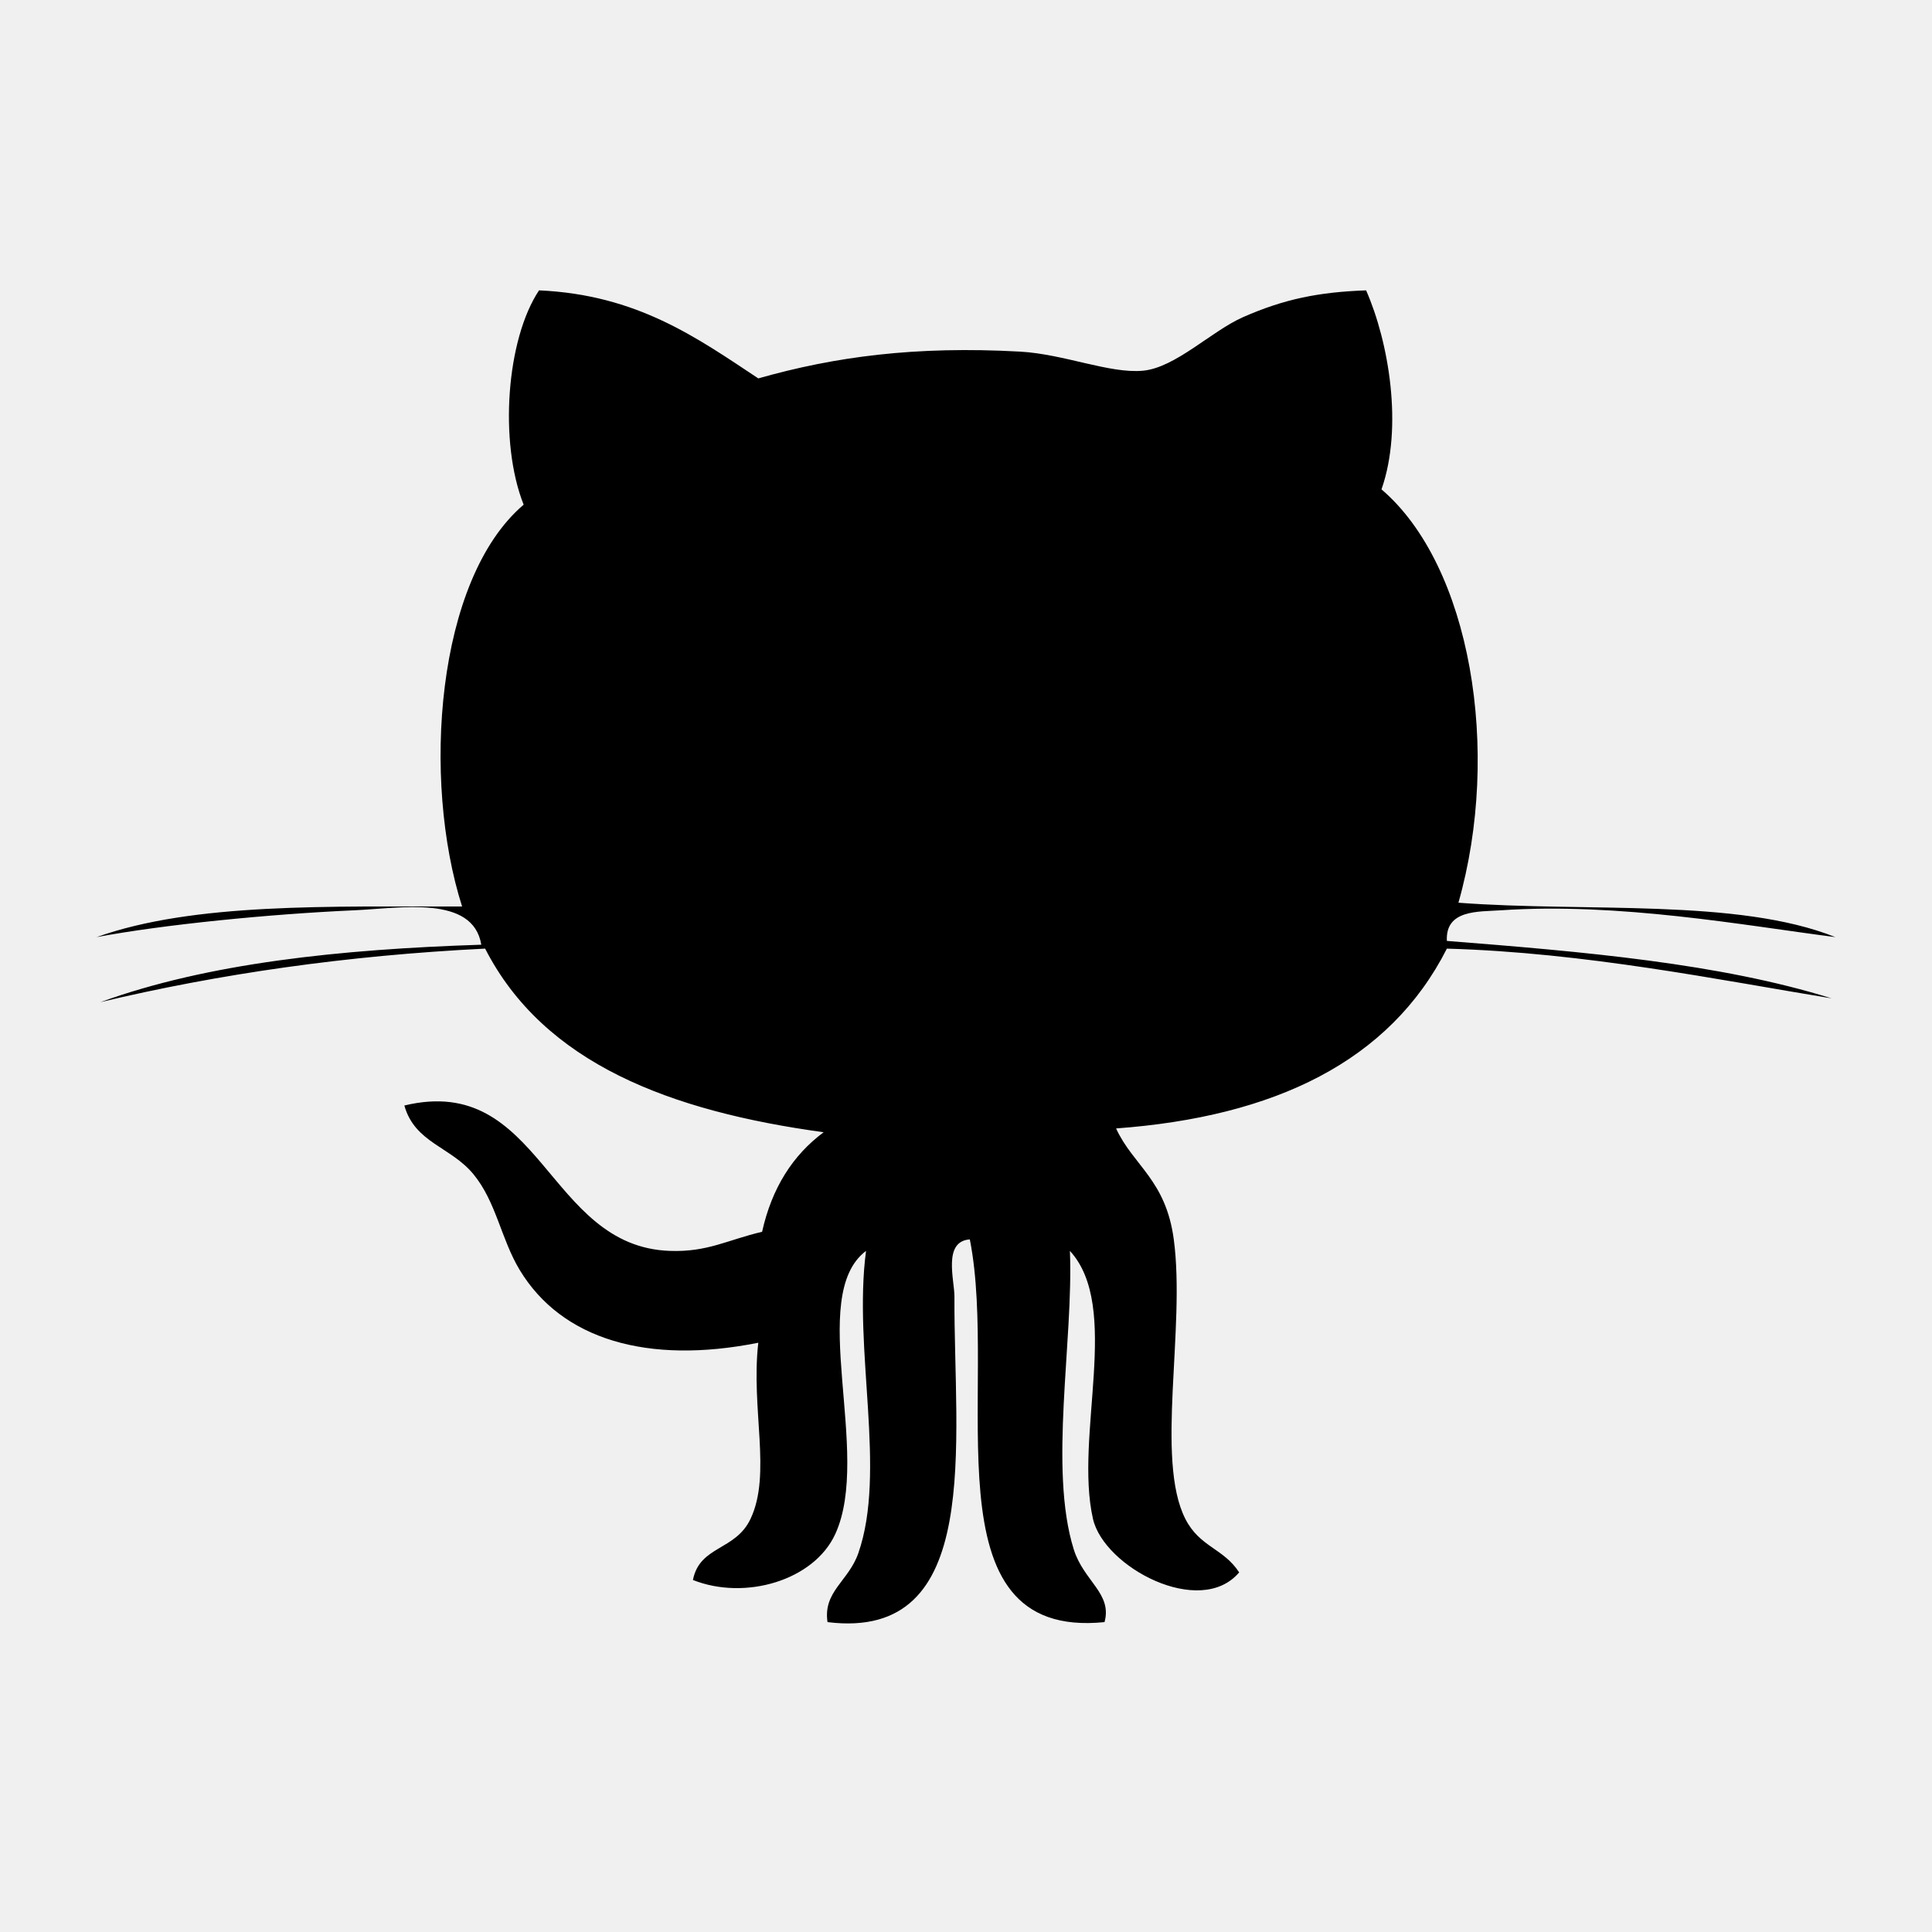
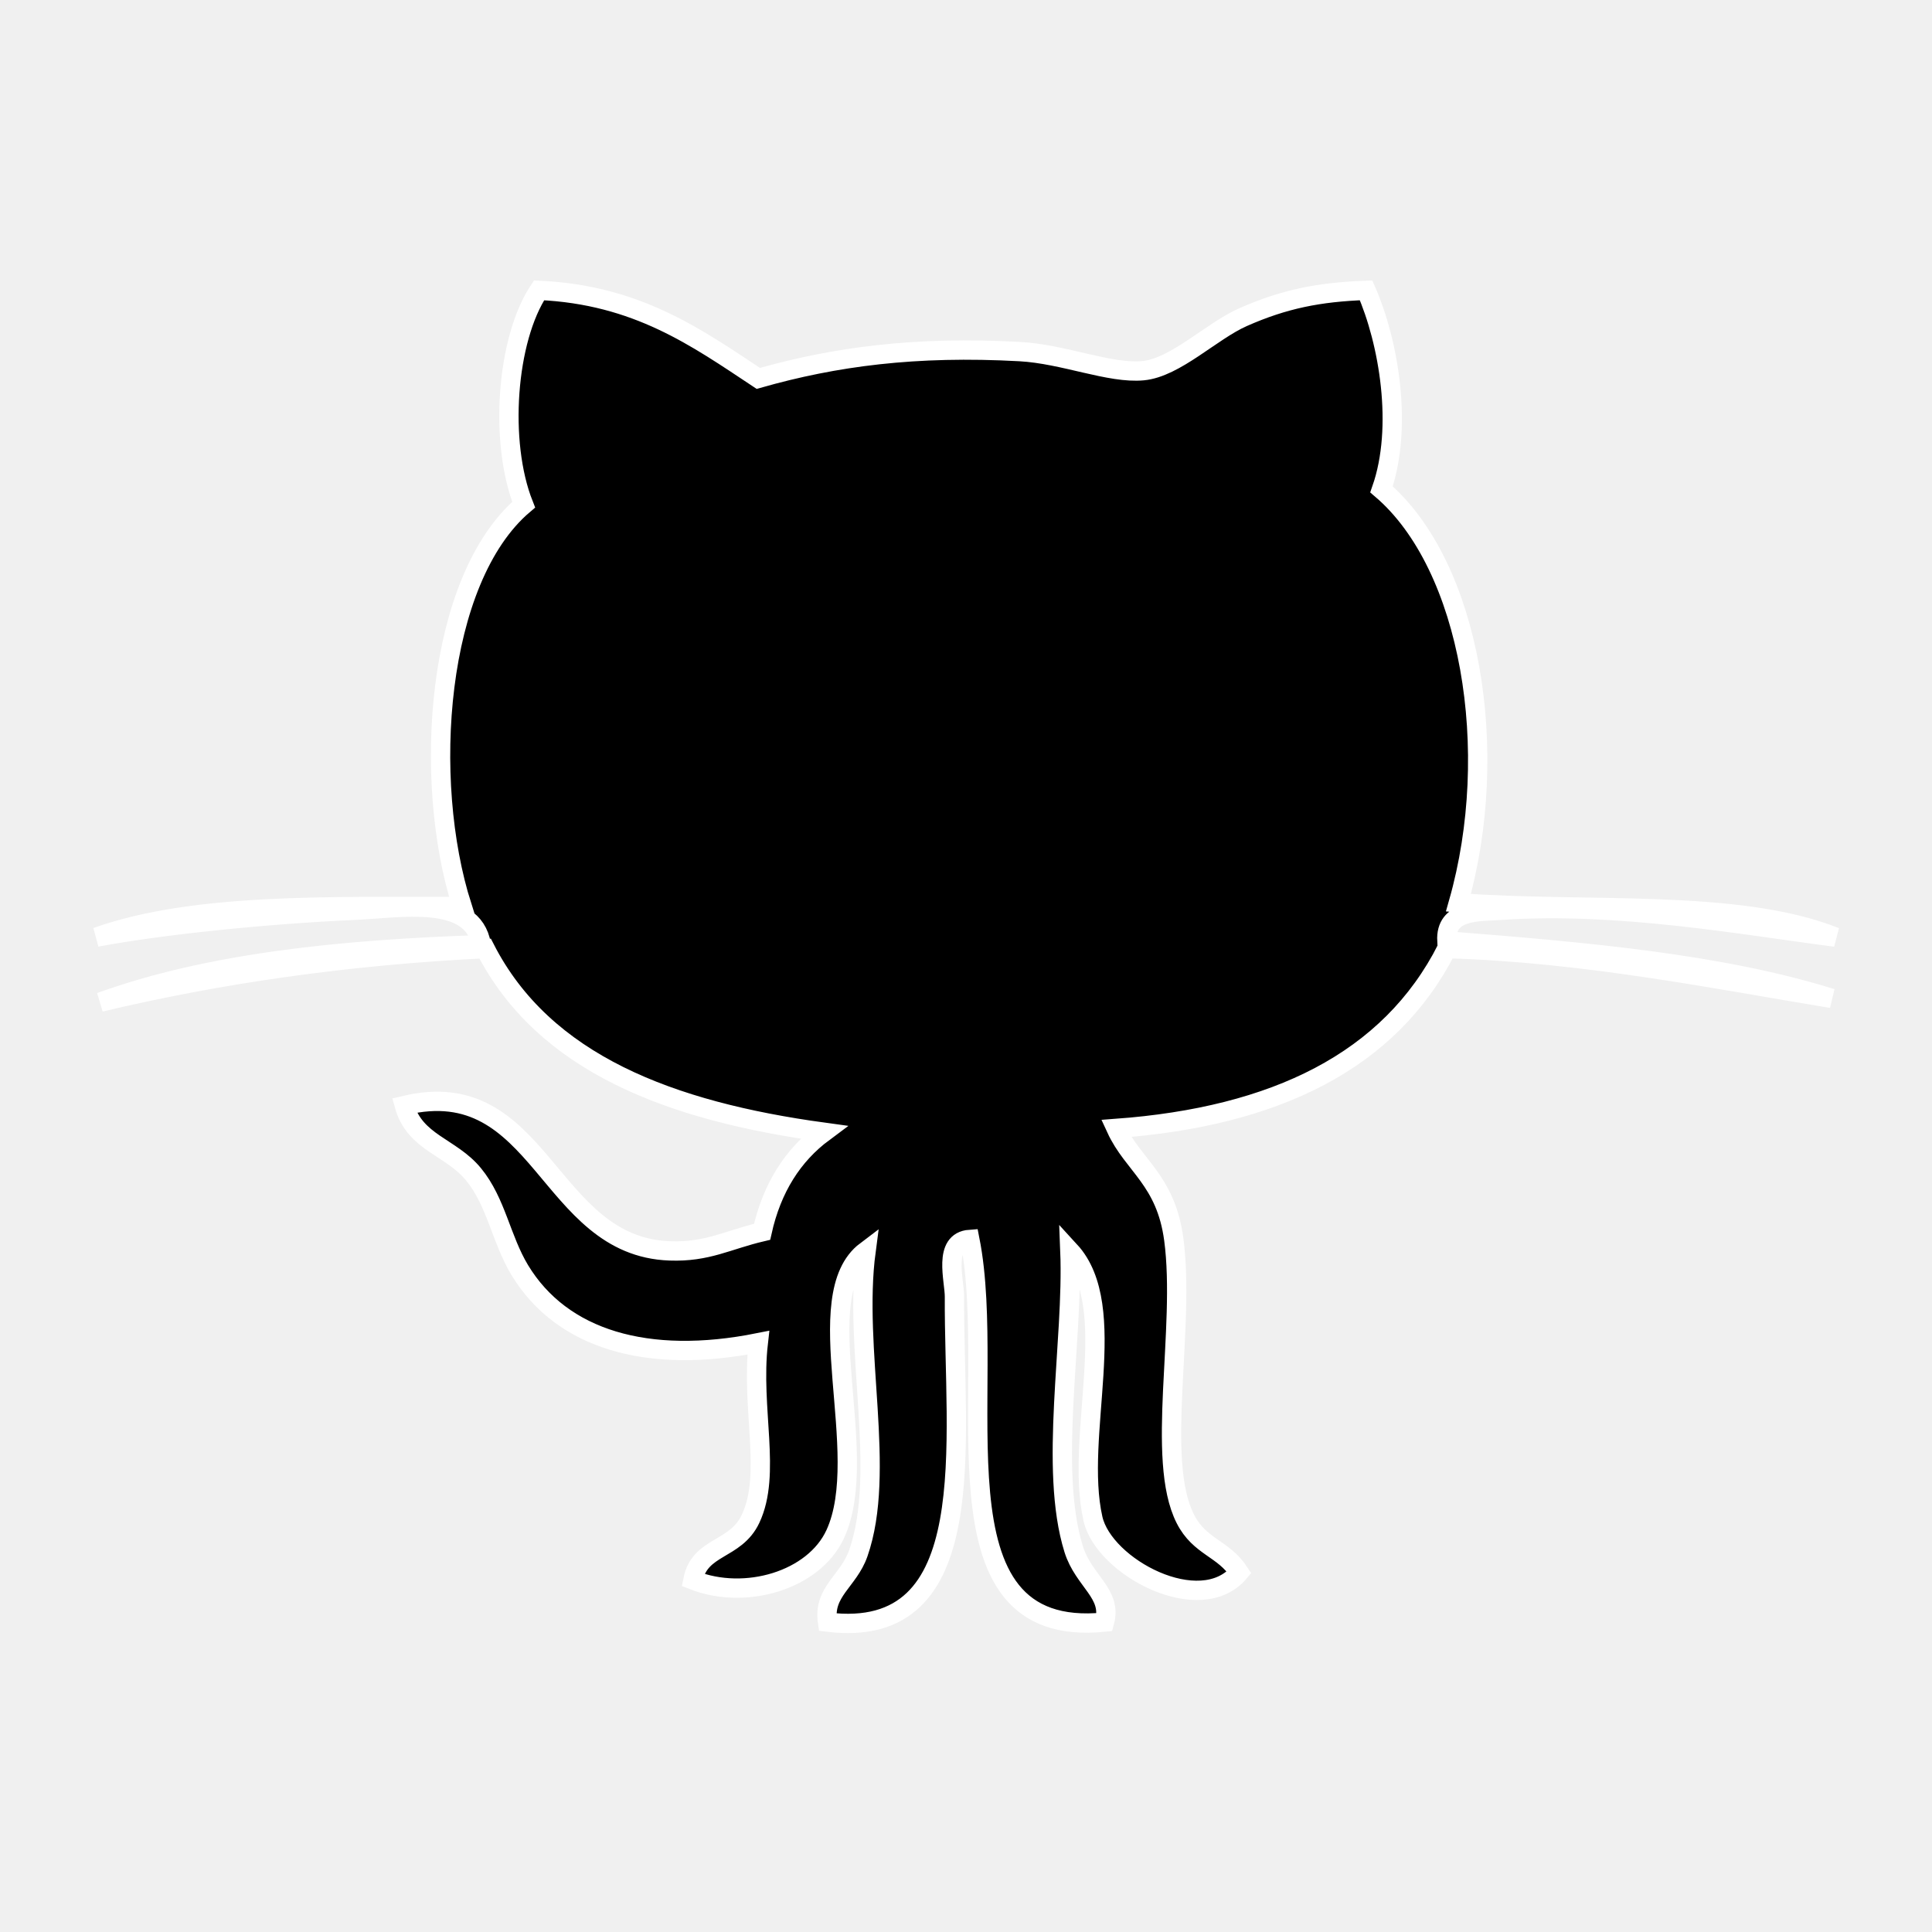
<svg xmlns="http://www.w3.org/2000/svg" version="1.1" id="Icons" x="0px" y="0px" width="100px" height="100px" viewBox="0 0 100 100" style="enable-background:new 0 0 100 100;" xml:space="preserve">
-   <path id="Github__x28_alt_x29_" d="M70.709,15.029c1.17,2.657,1.928,7.07,0.797,10.301c4.625,3.949,6.214,13.549,3.982,21.394  C82.08,47.227,89.931,46.482,95,48.505c-4.738-0.609-11.209-1.804-17.32-1.388c-1.158,0.079-2.874-0.044-2.79,1.585  c7.075,0.556,14.104,1.16,19.913,2.973c-5.761-0.941-12.754-2.374-19.913-2.574c-2.957,5.835-8.907,8.703-17.122,9.307  c0.883,1.921,2.574,2.653,2.987,5.744c0.616,4.618-0.964,11.381,0.595,14.459c0.748,1.475,1.967,1.514,2.789,2.775  c-2.012,2.381-7.001-0.267-7.568-2.775c-0.973-4.295,1.482-10.954-1.193-13.865c0.189,4.684-1.108,11.264,0.199,15.449  c0.515,1.646,2.002,2.281,1.593,3.765c-9.352,0.95-5.444-12.104-6.972-19.809c-1.411,0.1-0.791,2.113-0.796,2.972  c-0.04,7.524,1.54,17.844-6.57,16.837c-0.237-1.581,1.088-2.119,1.593-3.563c1.479-4.234-0.277-10.542,0.401-15.651  c-3.095,2.333,0.325,10.48-1.593,14.657c-1.105,2.404-4.666,3.45-7.367,2.377c0.352-1.79,2.2-1.501,2.984-3.169  c1.096-2.325,0.008-5.674,0.399-9.111c-5.729,1.143-10.173-0.166-12.348-3.764c-0.973-1.615-1.214-3.52-2.39-4.951  c-1.17-1.432-3.04-1.625-3.582-3.564c7.095-1.708,7.367,7.302,13.739,7.525c1.954,0.071,2.97-0.564,4.778-0.989  c0.506-2.272,1.589-3.966,3.186-5.153c-7.929-1.085-14.477-3.554-17.522-9.504c-7.208,0.355-13.804,1.317-19.913,2.771  c5.545-2.014,12.384-2.736,19.715-2.973c-0.432-2.596-4.219-1.882-6.57-1.782C13.973,47.31,8.473,47.853,5,48.505  c5.034-1.795,12.098-1.571,18.918-1.585c-2.086-6.54-1.363-16.929,3.186-20.798c-1.289-3.249-0.889-8.563,0.796-11.093  c5.079,0.228,8.159,2.443,11.35,4.557c3.957-1.125,8.118-1.685,13.54-1.387c2.28,0.126,4.652,1.151,6.369,0.989  c1.685-0.158,3.542-2.049,5.178-2.771C66.468,15.476,68.271,15.117,70.709,15.029z" />
+   <path stroke="white" id="Github__x28_alt_x29_" d="M70.709,15.029c1.17,2.657,1.928,7.07,0.797,10.301c4.625,3.949,6.214,13.549,3.982,21.394  C82.08,47.227,89.931,46.482,95,48.505c-4.738-0.609-11.209-1.804-17.32-1.388c-1.158,0.079-2.874-0.044-2.79,1.585  c7.075,0.556,14.104,1.16,19.913,2.973c-5.761-0.941-12.754-2.374-19.913-2.574c-2.957,5.835-8.907,8.703-17.122,9.307  c0.883,1.921,2.574,2.653,2.987,5.744c0.616,4.618-0.964,11.381,0.595,14.459c0.748,1.475,1.967,1.514,2.789,2.775  c-2.012,2.381-7.001-0.267-7.568-2.775c-0.973-4.295,1.482-10.954-1.193-13.865c0.189,4.684-1.108,11.264,0.199,15.449  c0.515,1.646,2.002,2.281,1.593,3.765c-9.352,0.95-5.444-12.104-6.972-19.809c-1.411,0.1-0.791,2.113-0.796,2.972  c-0.04,7.524,1.54,17.844-6.57,16.837c-0.237-1.581,1.088-2.119,1.593-3.563c1.479-4.234-0.277-10.542,0.401-15.651  c-3.095,2.333,0.325,10.48-1.593,14.657c-1.105,2.404-4.666,3.45-7.367,2.377c0.352-1.79,2.2-1.501,2.984-3.169  c1.096-2.325,0.008-5.674,0.399-9.111c-5.729,1.143-10.173-0.166-12.348-3.764c-0.973-1.615-1.214-3.52-2.39-4.951  c-1.17-1.432-3.04-1.625-3.582-3.564c7.095-1.708,7.367,7.302,13.739,7.525c1.954,0.071,2.97-0.564,4.778-0.989  c0.506-2.272,1.589-3.966,3.186-5.153c-7.929-1.085-14.477-3.554-17.522-9.504c-7.208,0.355-13.804,1.317-19.913,2.771  c5.545-2.014,12.384-2.736,19.715-2.973c-0.432-2.596-4.219-1.882-6.57-1.782C13.973,47.31,8.473,47.853,5,48.505  c5.034-1.795,12.098-1.571,18.918-1.585c-2.086-6.54-1.363-16.929,3.186-20.798c-1.289-3.249-0.889-8.563,0.796-11.093  c5.079,0.228,8.159,2.443,11.35,4.557c3.957-1.125,8.118-1.685,13.54-1.387c2.28,0.126,4.652,1.151,6.369,0.989  c1.685-0.158,3.542-2.049,5.178-2.771C66.468,15.476,68.271,15.117,70.709,15.029z" />
</svg>
